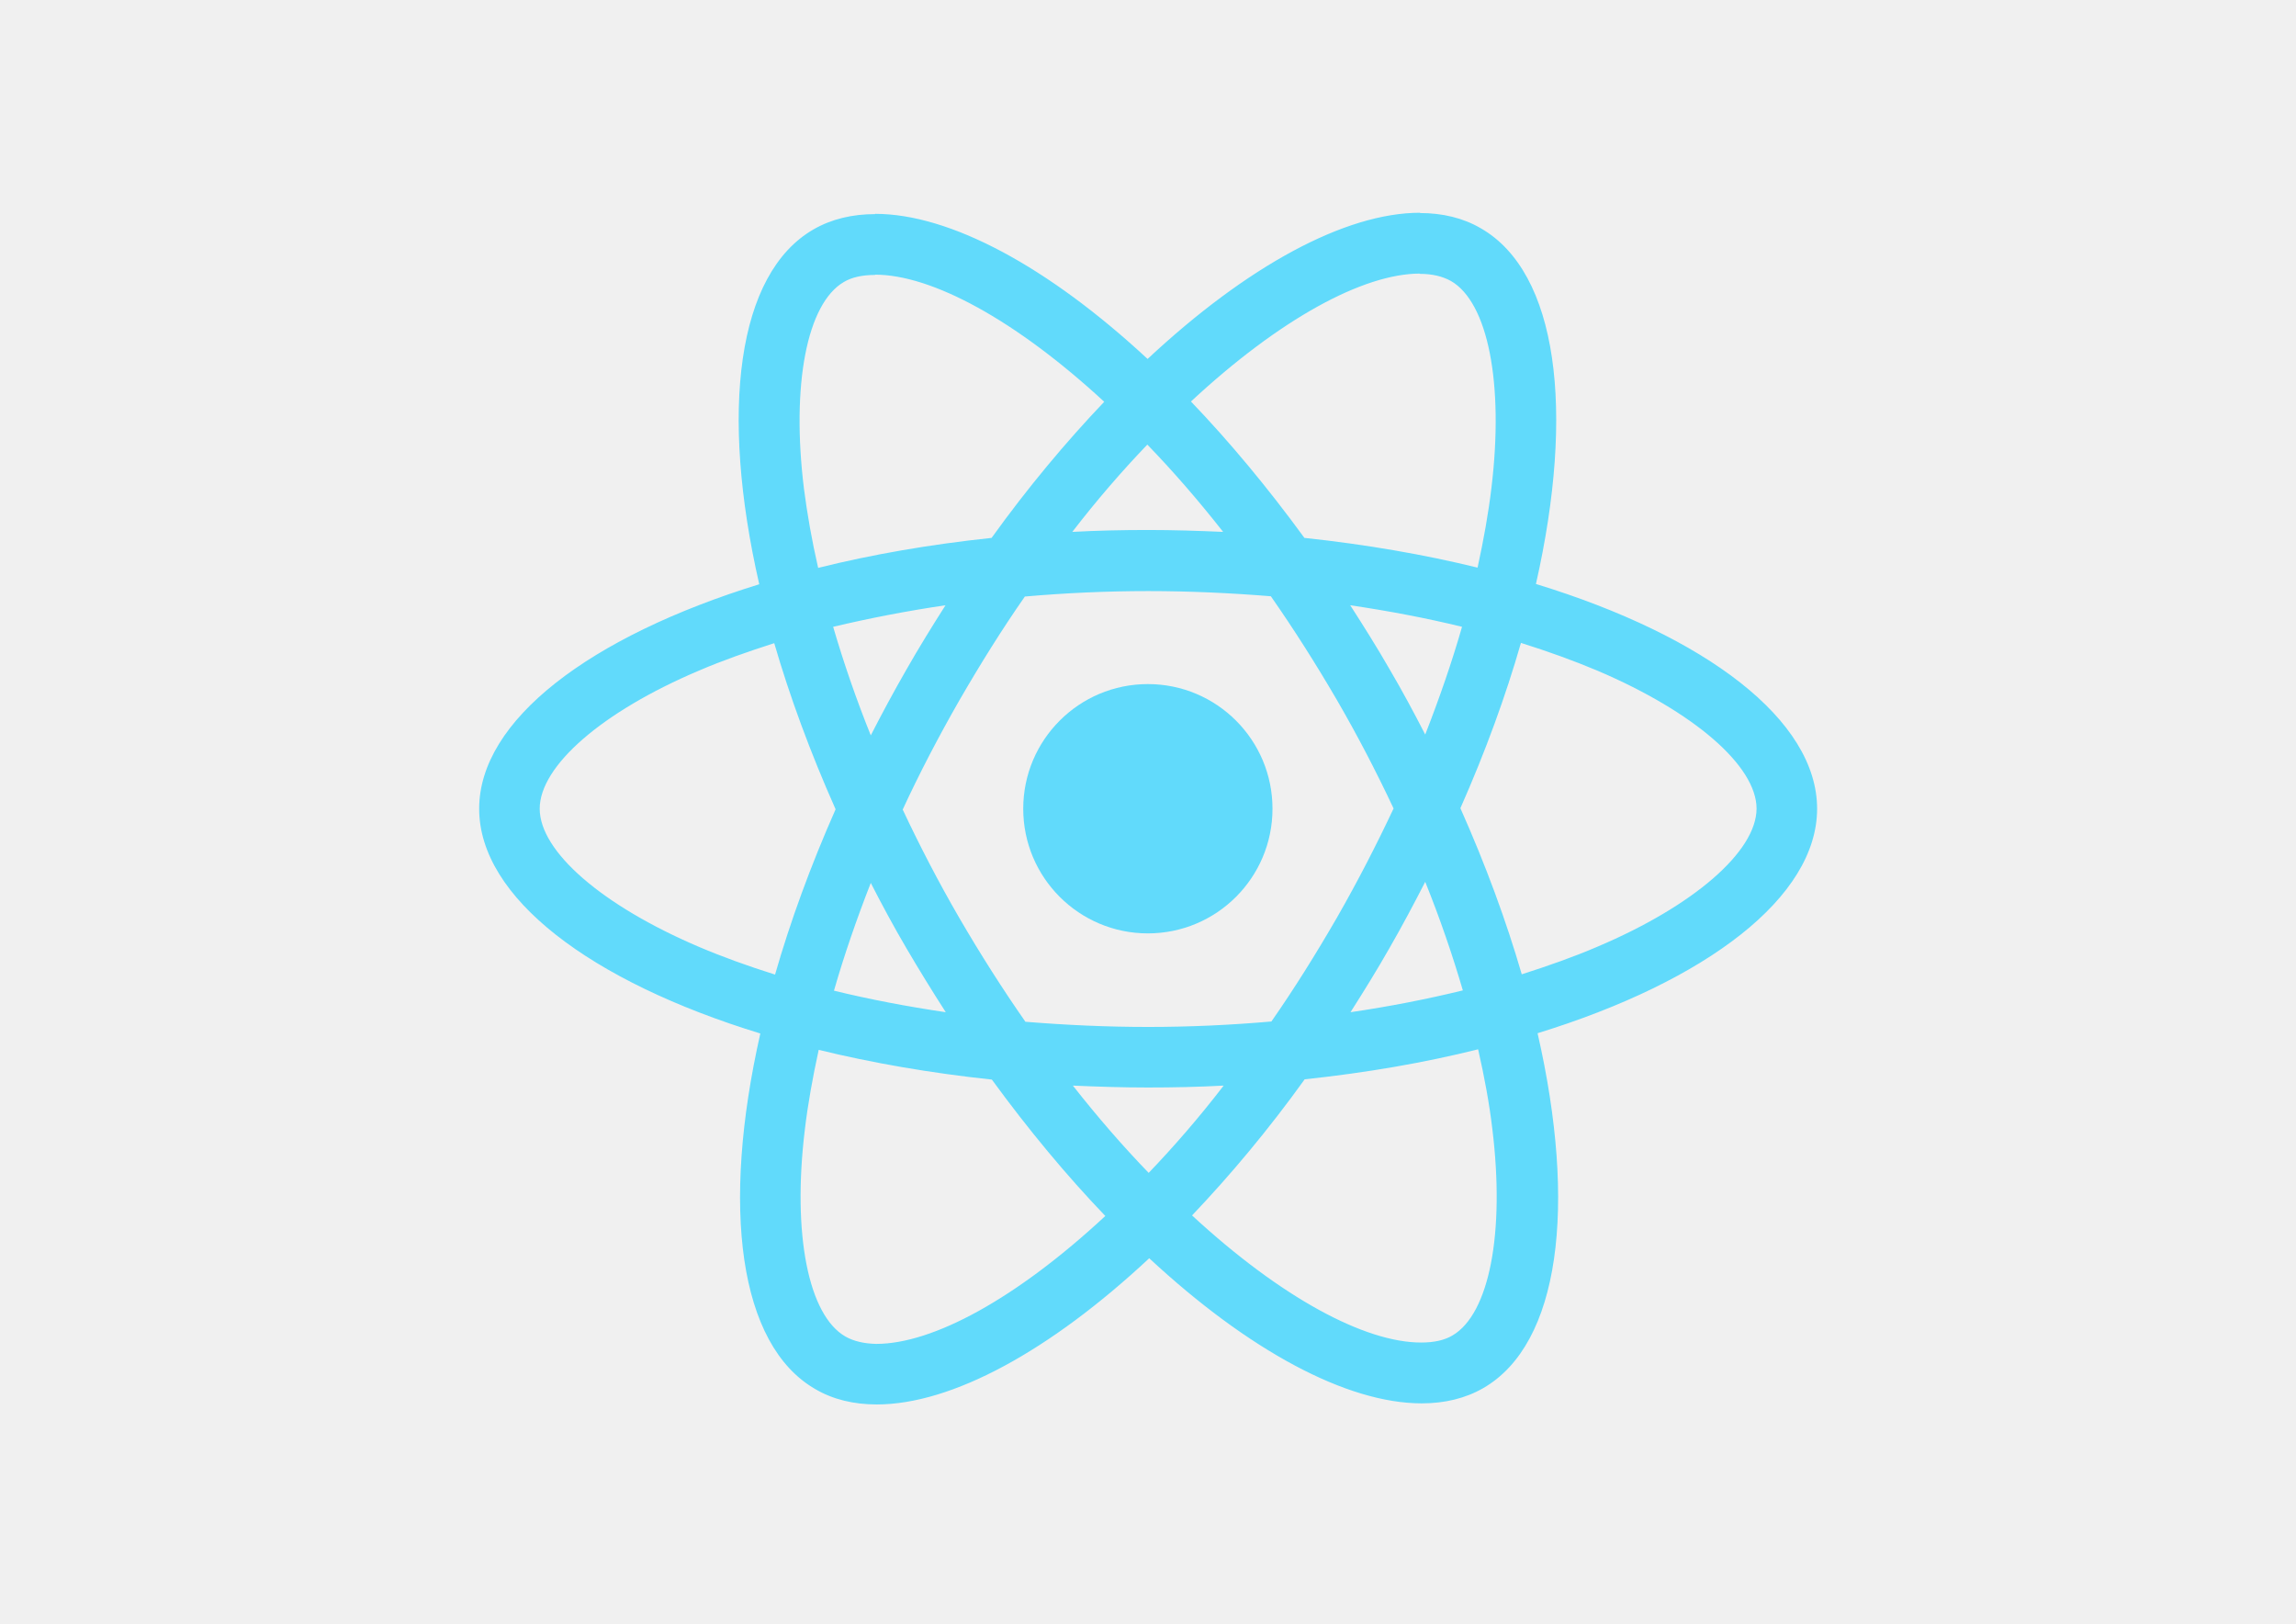
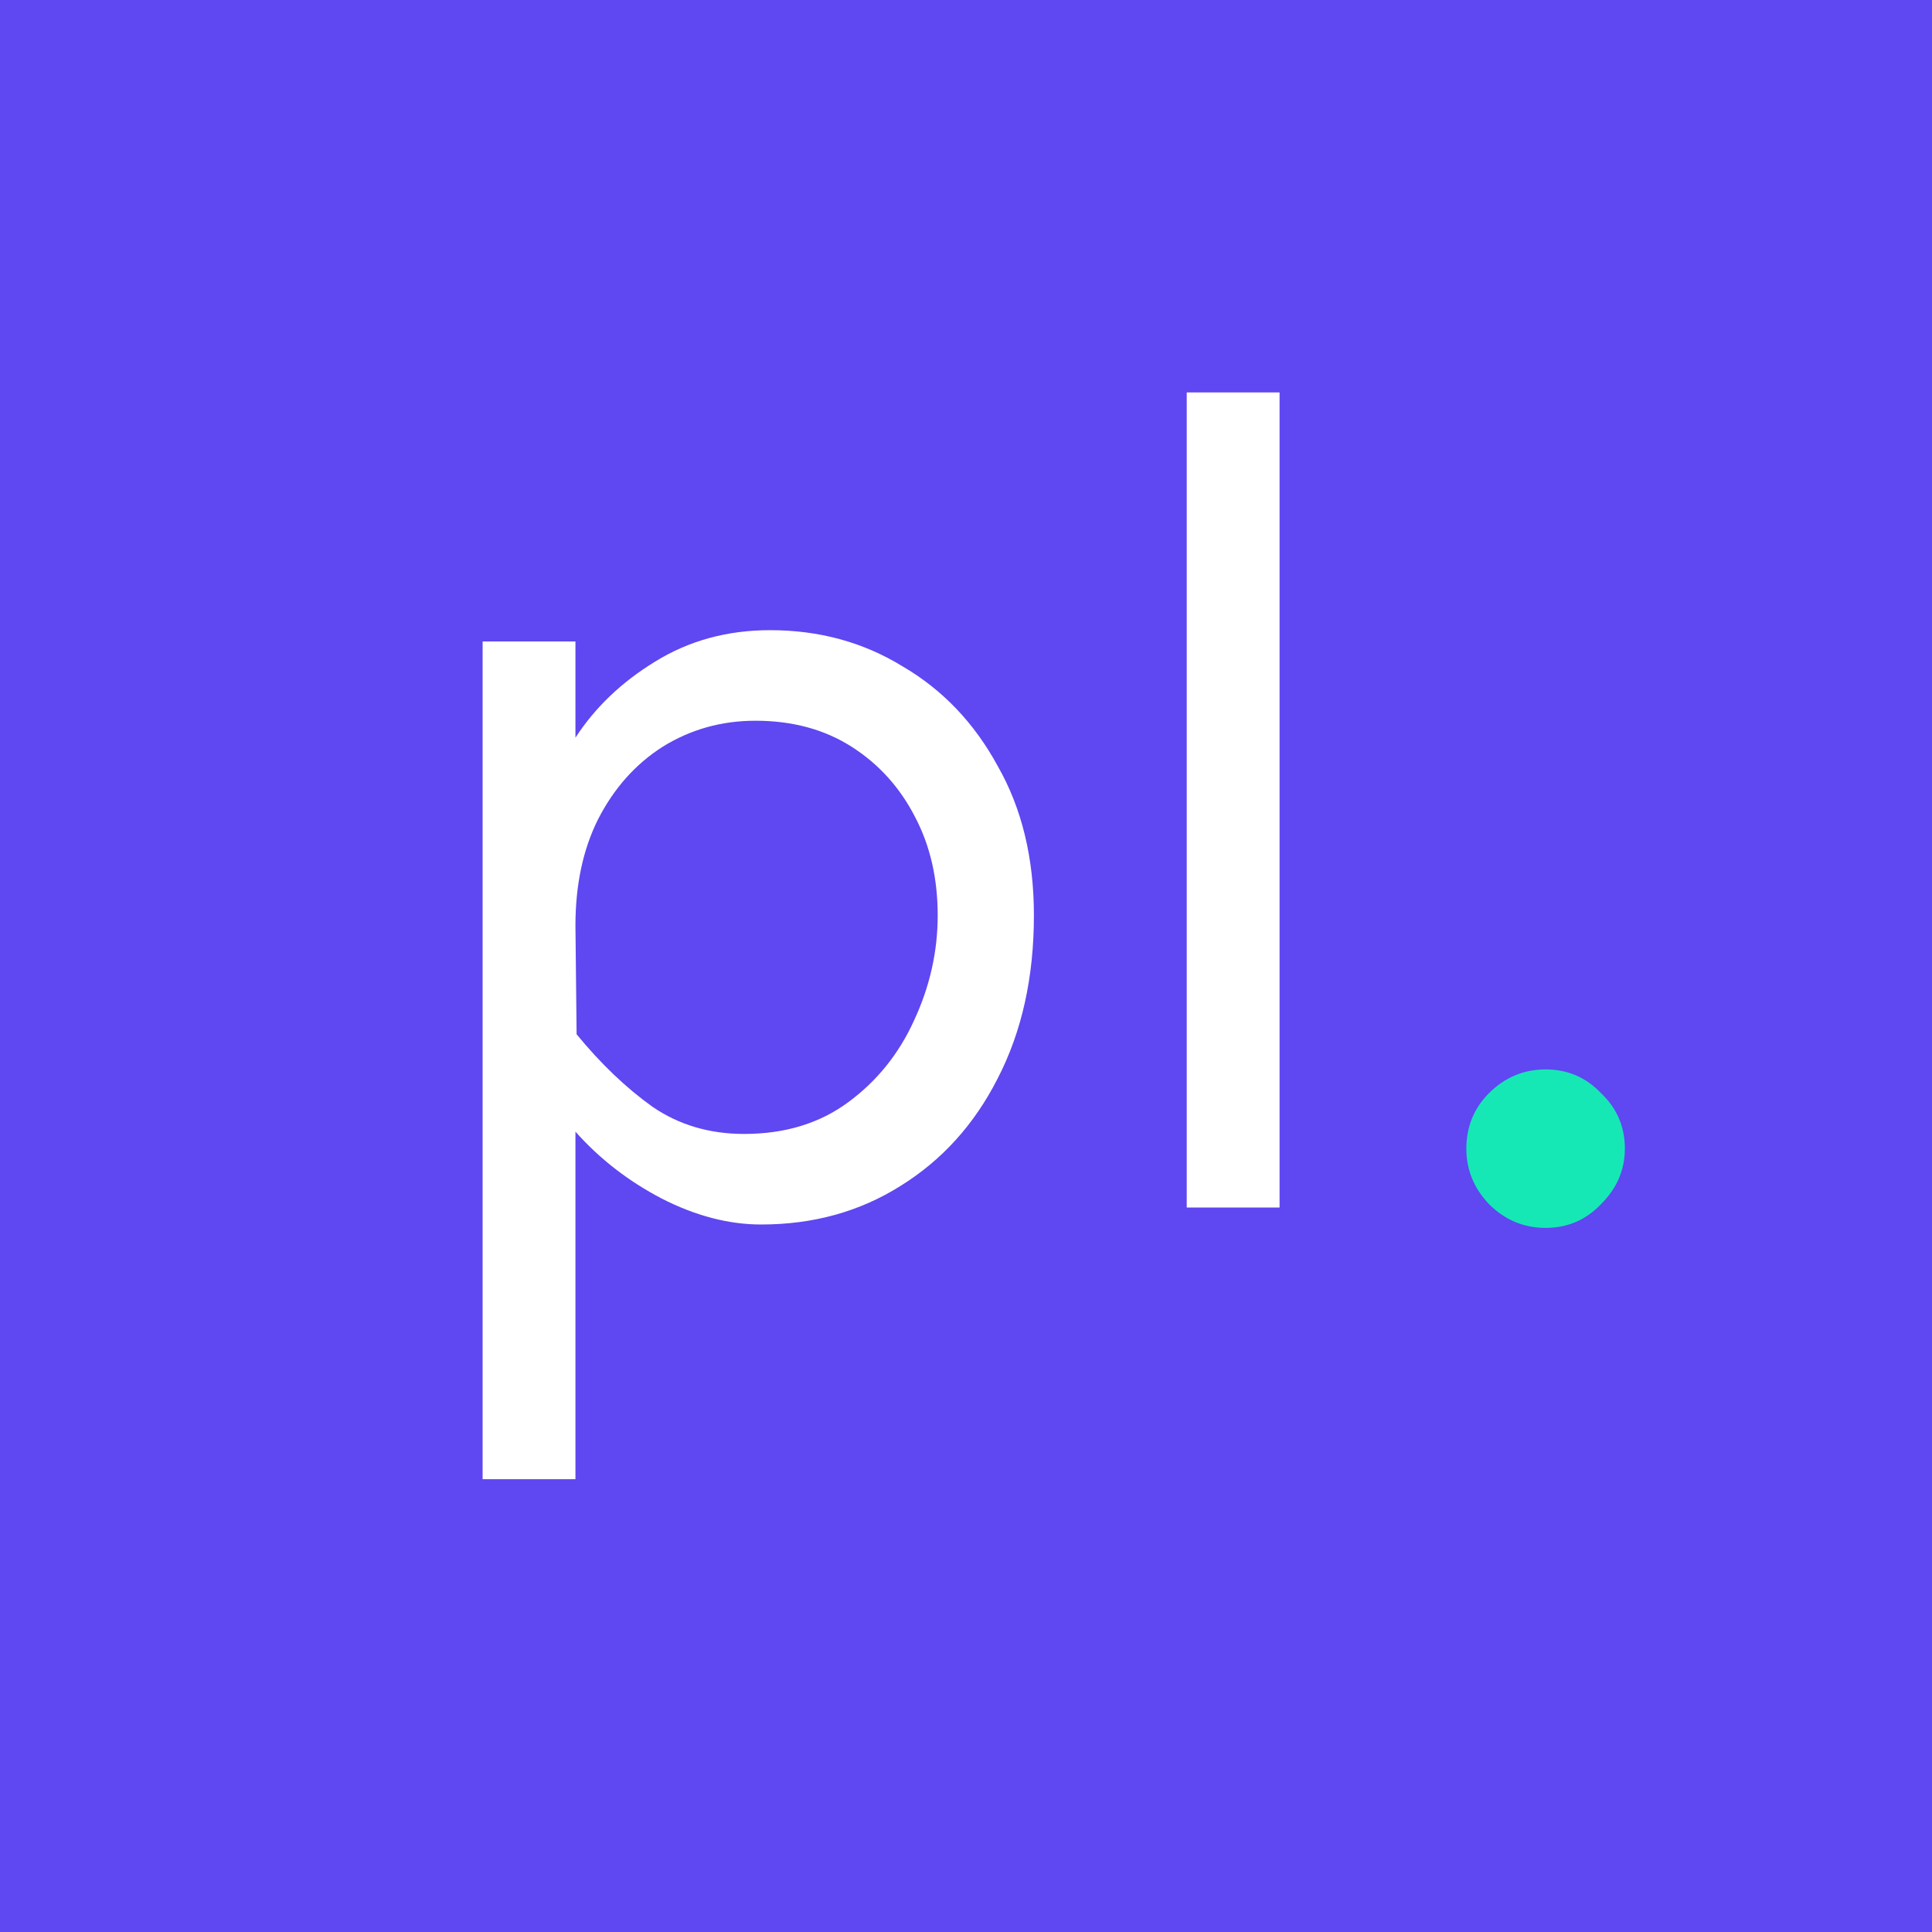
- <svg xmlns="http://www.w3.org/2000/svg" viewBox="0 0 841.9 595.3">
-   <g fill="#61DAFB">
-     <path d="M666.3 296.5c0-32.5-40.7-63.3-103.1-82.4 14.4-63.6 8-114.2-20.2-130.4-6.5-3.8-14.1-5.6-22.4-5.6v22.3c4.6 0 8.3.9 11.4 2.6 13.6 7.8 19.5 37.5 14.9 75.7-1.1 9.4-2.9 19.3-5.1 29.4-19.6-4.8-41-8.5-63.5-10.9-13.5-18.5-27.5-35.3-41.6-50 32.6-30.3 63.2-46.9 84-46.9V78c-27.5 0-63.5 19.6-99.9 53.6-36.4-33.8-72.4-53.2-99.9-53.2v22.3c20.7 0 51.4 16.5 84 46.6-14 14.7-28 31.4-41.3 49.9-22.6 2.4-44 6.1-63.6 11-2.3-10-4-19.7-5.2-29-4.7-38.2 1.1-67.9 14.6-75.8 3-1.8 6.9-2.6 11.5-2.6V78.5c-8.4 0-16 1.8-22.6 5.6-28.1 16.2-34.4 66.7-19.9 130.1-62.2 19.2-102.7 49.9-102.7 82.3 0 32.5 40.7 63.3 103.1 82.4-14.4 63.6-8 114.2 20.2 130.4 6.5 3.8 14.1 5.6 22.5 5.6 27.5 0 63.5-19.6 99.9-53.6 36.4 33.8 72.4 53.2 99.9 53.2 8.4 0 16-1.8 22.6-5.6 28.1-16.2 34.4-66.7 19.9-130.1 62-19.1 102.5-49.9 102.5-82.3zm-130.2-66.7c-3.7 12.9-8.3 26.2-13.5 39.5-4.1-8-8.4-16-13.1-24-4.6-8-9.5-15.8-14.4-23.4 14.2 2.1 27.9 4.7 41 7.9zm-45.8 106.5c-7.8 13.5-15.8 26.3-24.1 38.2-14.9 1.3-30 2-45.2 2-15.1 0-30.2-.7-45-1.9-8.3-11.9-16.4-24.6-24.2-38-7.6-13.1-14.5-26.4-20.8-39.8 6.2-13.4 13.2-26.8 20.7-39.9 7.8-13.5 15.8-26.3 24.1-38.2 14.9-1.3 30-2 45.2-2 15.1 0 30.2.7 45 1.9 8.3 11.9 16.4 24.6 24.2 38 7.6 13.1 14.5 26.4 20.8 39.8-6.3 13.4-13.2 26.8-20.7 39.9zm32.3-13c5.4 13.4 10 26.8 13.8 39.8-13.1 3.2-26.9 5.9-41.2 8 4.9-7.7 9.8-15.6 14.4-23.7 4.6-8 8.9-16.1 13-24.1zM421.2 430c-9.3-9.6-18.6-20.3-27.8-32 9 .4 18.2.7 27.5.7 9.4 0 18.7-.2 27.8-.7-9 11.7-18.3 22.4-27.5 32zm-74.4-58.9c-14.2-2.1-27.9-4.7-41-7.9 3.7-12.9 8.3-26.2 13.5-39.5 4.1 8 8.4 16 13.1 24 4.7 8 9.5 15.8 14.4 23.4zM420.7 163c9.3 9.6 18.6 20.3 27.8 32-9-.4-18.2-.7-27.5-.7-9.4 0-18.7.2-27.8.7 9-11.7 18.3-22.4 27.5-32zm-74 58.9c-4.9 7.7-9.8 15.6-14.4 23.7-4.6 8-8.9 16-13 24-5.4-13.4-10-26.8-13.8-39.8 13.1-3.1 26.9-5.8 41.2-7.9zm-90.5 125.2c-35.4-15.1-58.3-34.9-58.3-50.6 0-15.7 22.9-35.6 58.3-50.6 8.6-3.7 18-7 27.7-10.1 5.7 19.6 13.2 40 22.5 60.9-9.2 20.8-16.6 41.1-22.2 60.6-9.9-3.1-19.3-6.5-28-10.2zM310 490c-13.6-7.8-19.5-37.5-14.9-75.7 1.1-9.4 2.9-19.3 5.1-29.4 19.6 4.8 41 8.5 63.5 10.9 13.5 18.5 27.5 35.3 41.6 50-32.6 30.3-63.2 46.9-84 46.9-4.5-.1-8.3-1-11.3-2.7zm237.2-76.2c4.7 38.2-1.1 67.9-14.6 75.8-3 1.8-6.9 2.6-11.5 2.6-20.7 0-51.4-16.5-84-46.6 14-14.7 28-31.4 41.3-49.9 22.6-2.4 44-6.1 63.6-11 2.3 10.1 4.1 19.8 5.2 29.1zm38.5-66.7c-8.6 3.7-18 7-27.7 10.1-5.7-19.6-13.2-40-22.5-60.9 9.2-20.8 16.6-41.1 22.2-60.6 9.9 3.1 19.3 6.5 28.1 10.2 35.4 15.1 58.3 34.9 58.3 50.6-.1 15.7-23 35.6-58.4 50.6zM320.8 78.4z" />
-     <circle cx="420.9" cy="296.5" r="45.7" />
-     <path d="M520.5 78.1z" />
-   </g>
+ <svg xmlns="http://www.w3.org/2000/svg" width="40" height="40" viewBox="0 0 40 40" fill="none">
+   <rect width="40" height="40" fill="#5F47F1" />
+   <path d="M15.945 13.047C16.961 13.047 17.875 13.297 18.688 13.797C19.516 14.281 20.172 14.969 20.656 15.859C21.156 16.734 21.406 17.766 21.406 18.953C21.406 20.234 21.156 21.359 20.656 22.328C20.172 23.281 19.5 24.023 18.641 24.555C17.797 25.086 16.836 25.352 15.758 25.352C15.086 25.352 14.398 25.172 13.695 24.812C13.008 24.453 12.414 23.992 11.914 23.43V30.625H9.992V13.281H11.914V15.273C12.32 14.648 12.867 14.125 13.555 13.703C14.258 13.266 15.055 13.047 15.945 13.047ZM15.641 14.922C14.938 14.922 14.297 15.102 13.719 15.461C13.156 15.82 12.711 16.32 12.383 16.961C12.07 17.586 11.914 18.32 11.914 19.164L11.938 21.414C12.438 22.023 12.961 22.523 13.508 22.914C14.055 23.289 14.688 23.477 15.406 23.477C16.25 23.477 16.969 23.258 17.562 22.82C18.156 22.383 18.609 21.82 18.922 21.133C19.25 20.43 19.414 19.703 19.414 18.953C19.414 18.188 19.258 17.508 18.945 16.914C18.633 16.305 18.195 15.82 17.633 15.461C17.07 15.102 16.406 14.922 15.641 14.922ZM26.492 8.125V25H24.57V8.125H26.492Z" fill="white" />
+   <path d="M32 22.141C32.453 22.141 32.836 22.305 33.148 22.633C33.477 22.945 33.641 23.328 33.641 23.781C33.641 24.219 33.477 24.602 33.148 24.93C32.836 25.258 32.453 25.422 32 25.422C31.547 25.422 31.156 25.258 30.828 24.93C30.516 24.602 30.359 24.219 30.359 23.781C30.359 23.328 30.516 22.945 30.828 22.633C31.156 22.305 31.547 22.141 32 22.141Z" fill="#16E8B5" />
</svg>
